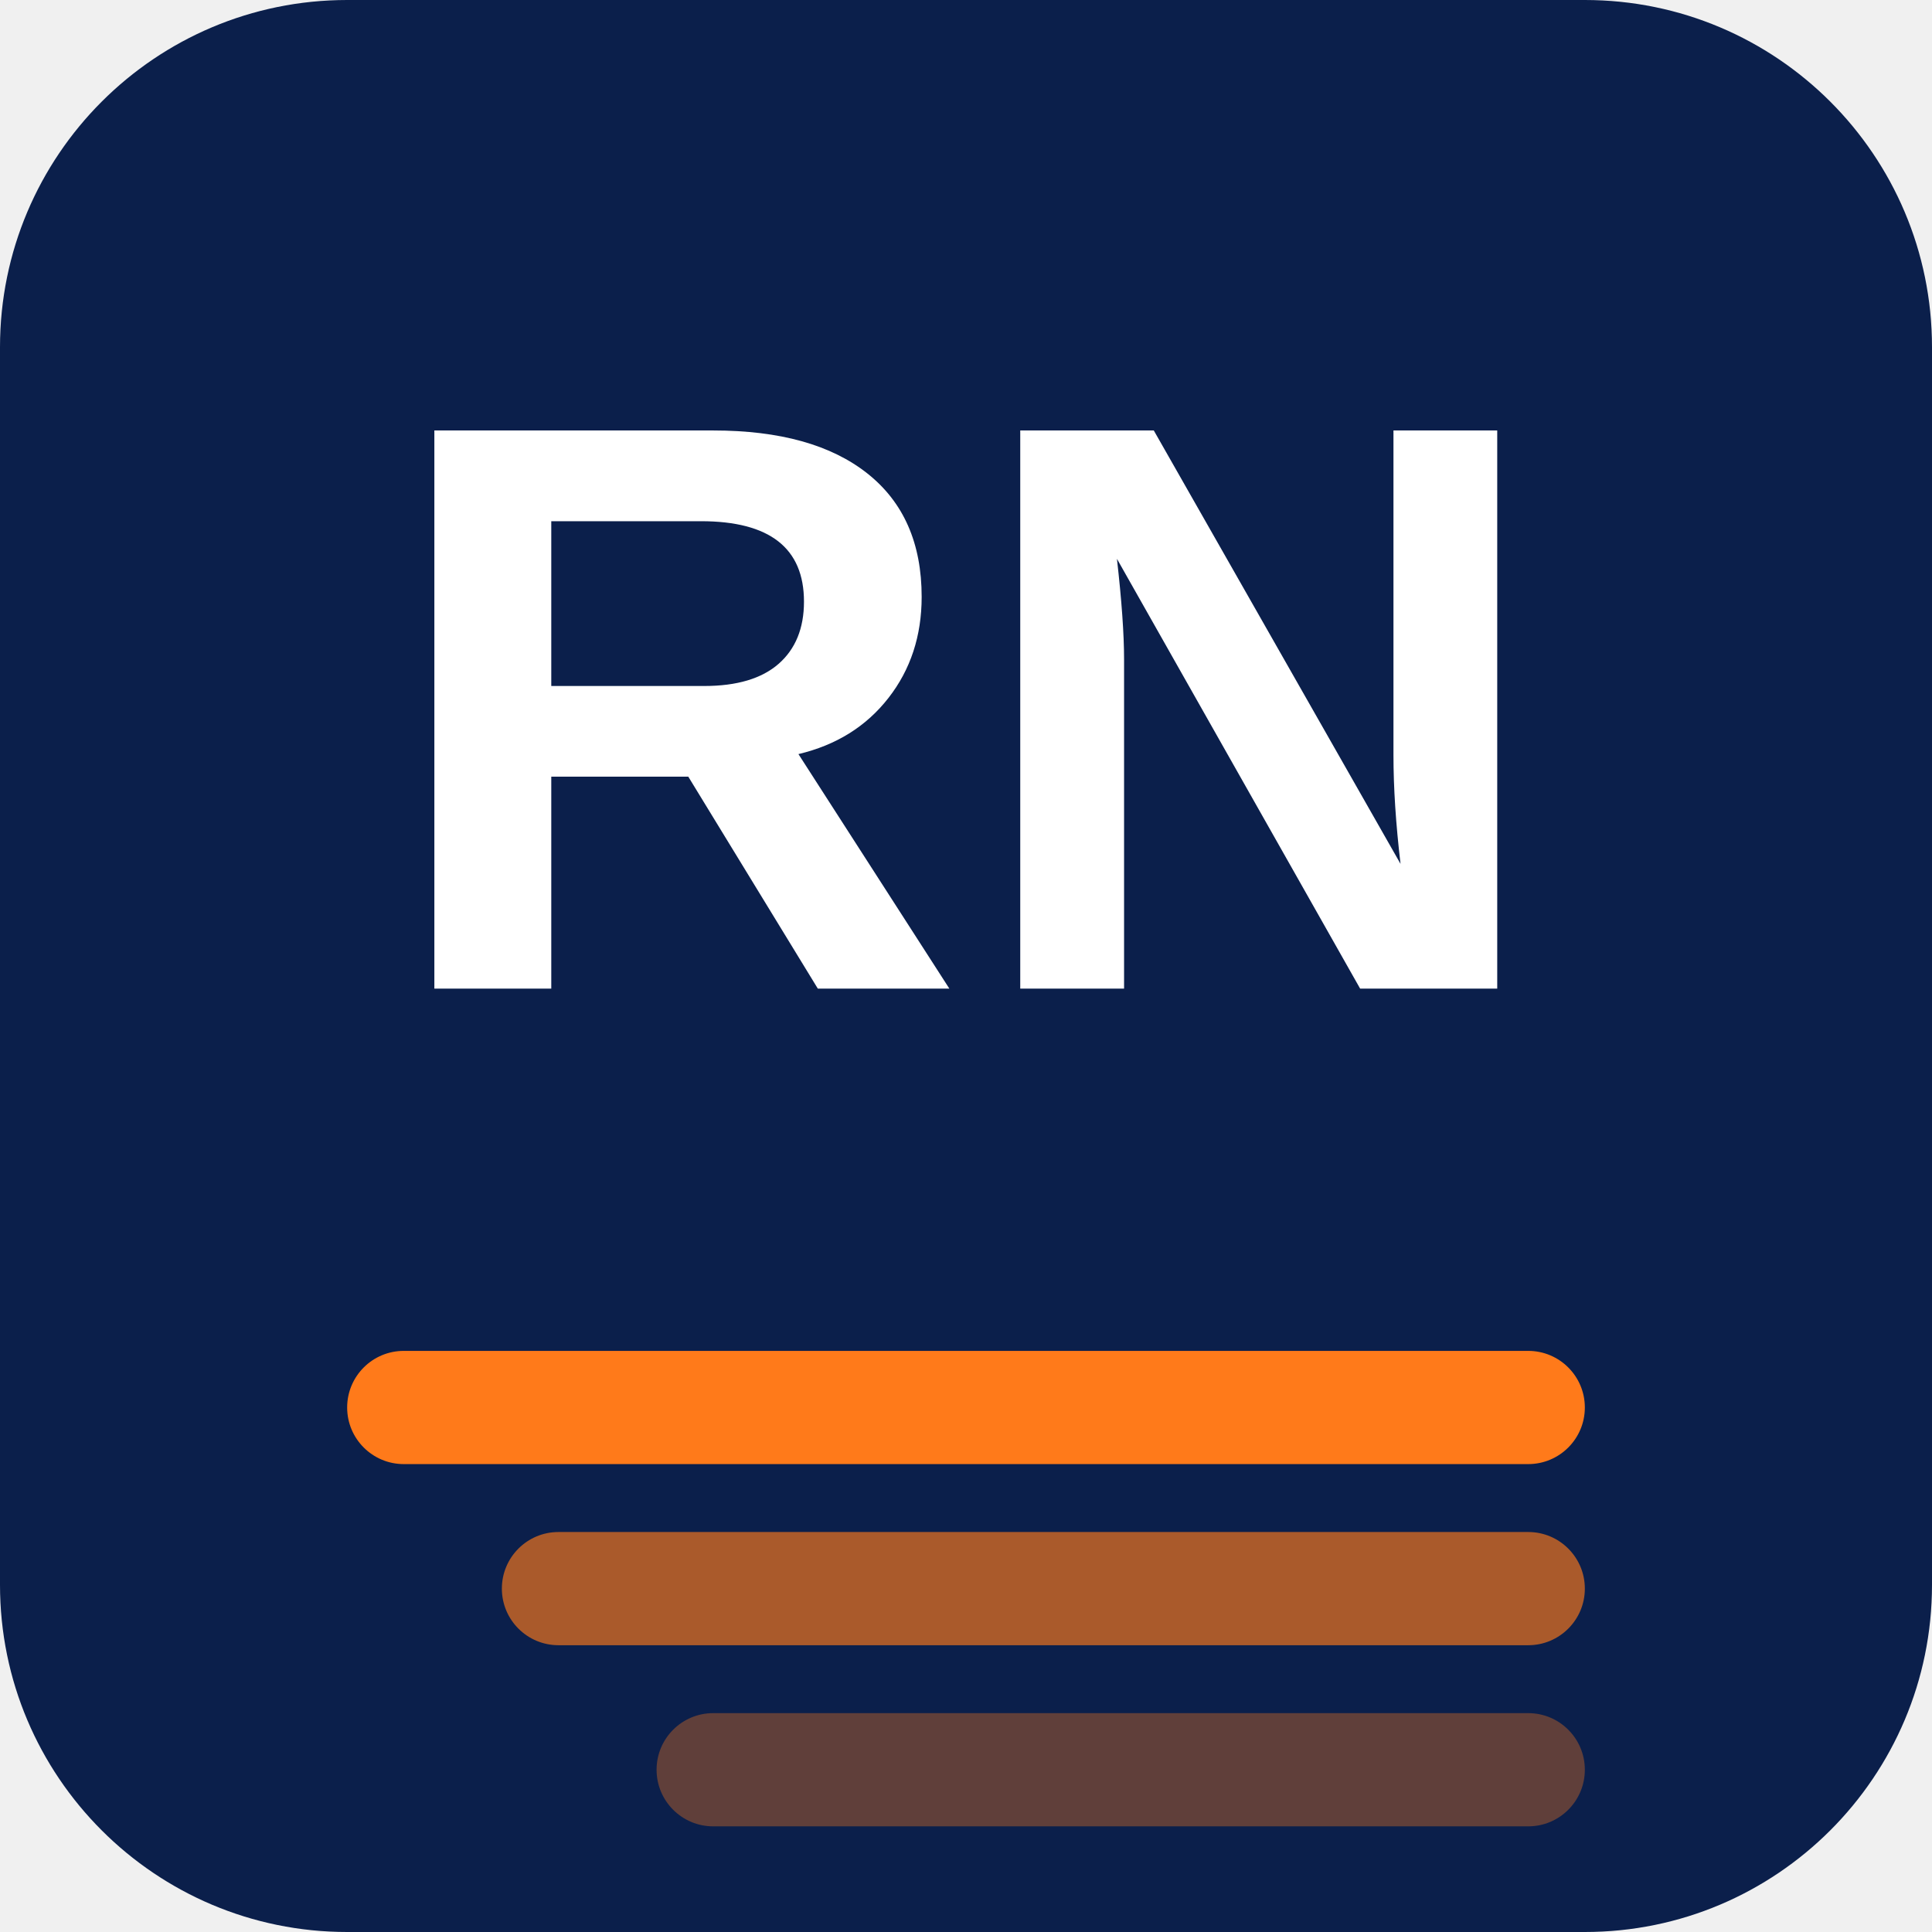
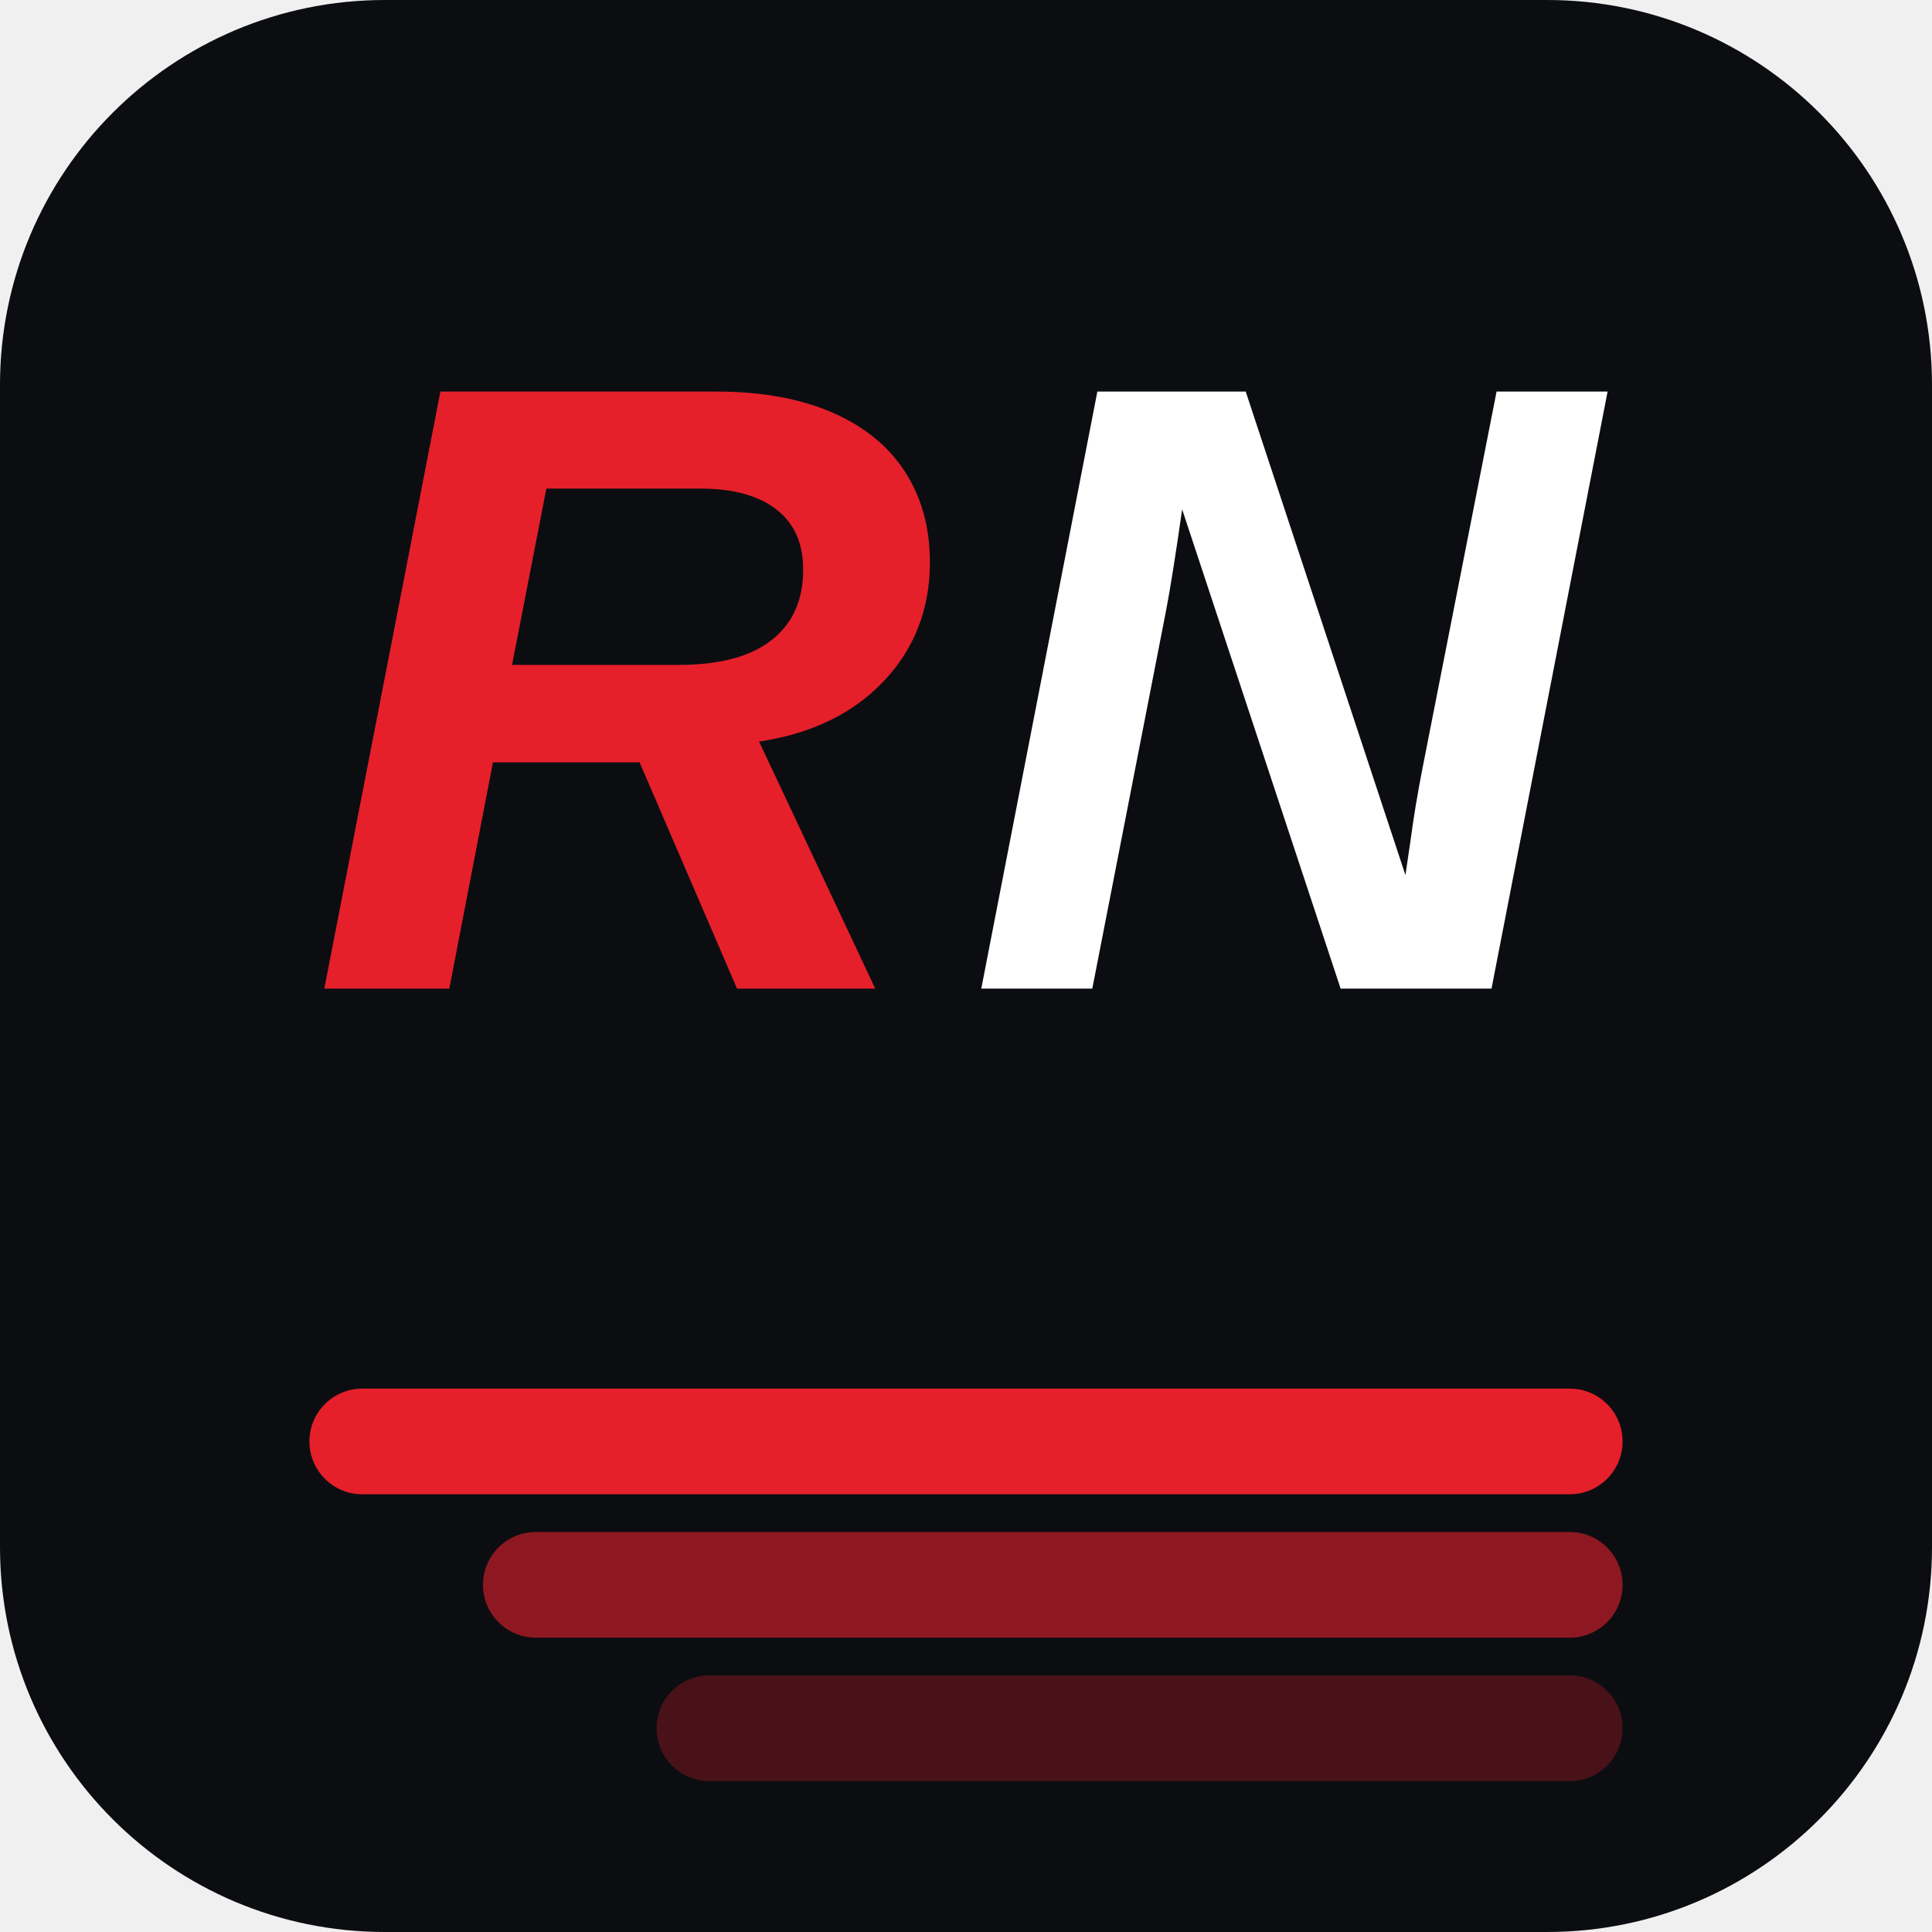
<svg xmlns="http://www.w3.org/2000/svg" viewBox="0 0 512 512">
-   <rect width="512" height="512" rx="92" fill="#0b1f4b" />
-   <text x="256" y="262" text-anchor="middle" font-family="Arial, Helvetica, sans-serif" font-weight="700" font-size="215" fill="#fff">RN</text>
-   <rect x="92" y="358" width="328" height="30" rx="15" fill="#ff7a1a" />
-   <rect x="133" y="406" width="287" height="30" rx="15" fill="#ff7a1a" opacity=".65" />
-   <rect x="174" y="454" width="246" height="30" rx="15" fill="#ff7a1a" opacity=".35" />
+   <rect width="512" height="512" rx="102" fill="#0c0d11" />
+   <text x="248" y="262" text-anchor="end" font-family="Arial, Helvetica, sans-serif" font-weight="700" font-style="italic" font-size="230" fill="#e5202b">R</text>
+   <text x="256" y="262" text-anchor="start" font-family="Arial, Helvetica, sans-serif" font-weight="700" font-style="italic" font-size="230" fill="#fff">N</text>
+   <rect x="82" y="368" width="348" height="28" rx="14" fill="#e5202b" />
+   <rect x="128" y="406" width="302" height="28" rx="14" fill="#e5202b" opacity=".6" />
+   <rect x="174" y="444" width="256" height="28" rx="14" fill="#e5202b" opacity=".28" />
</svg>
